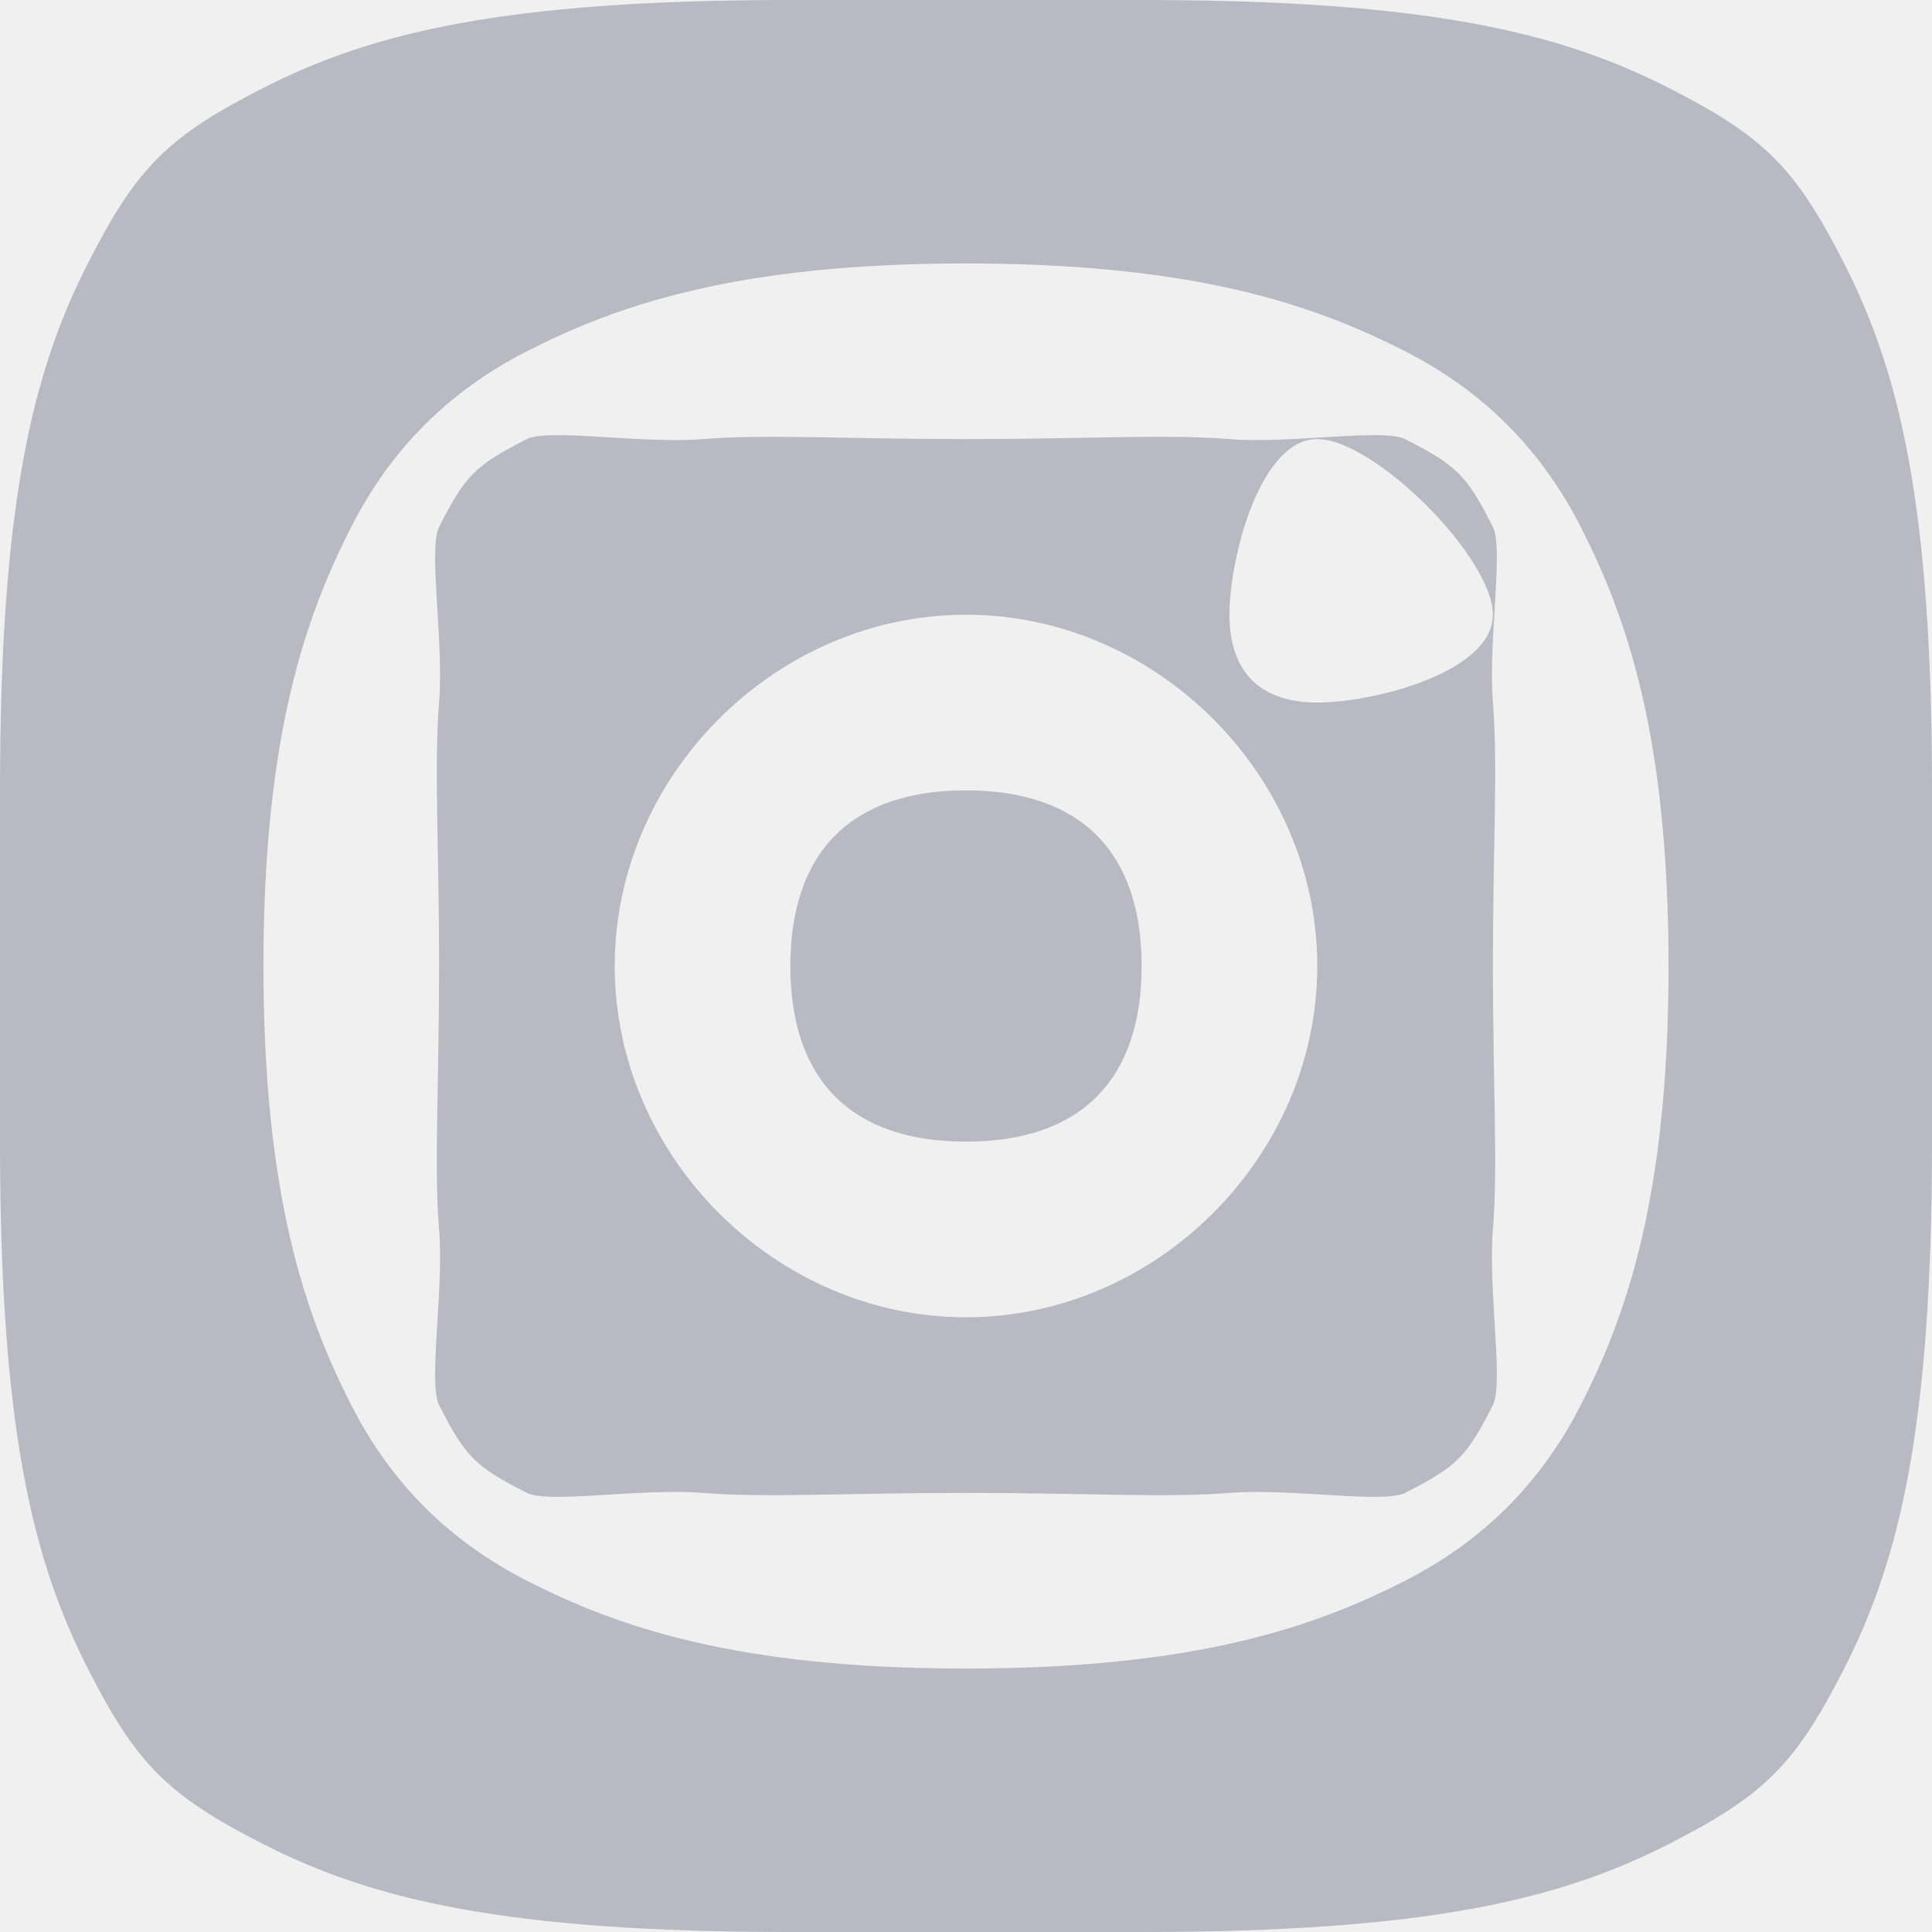
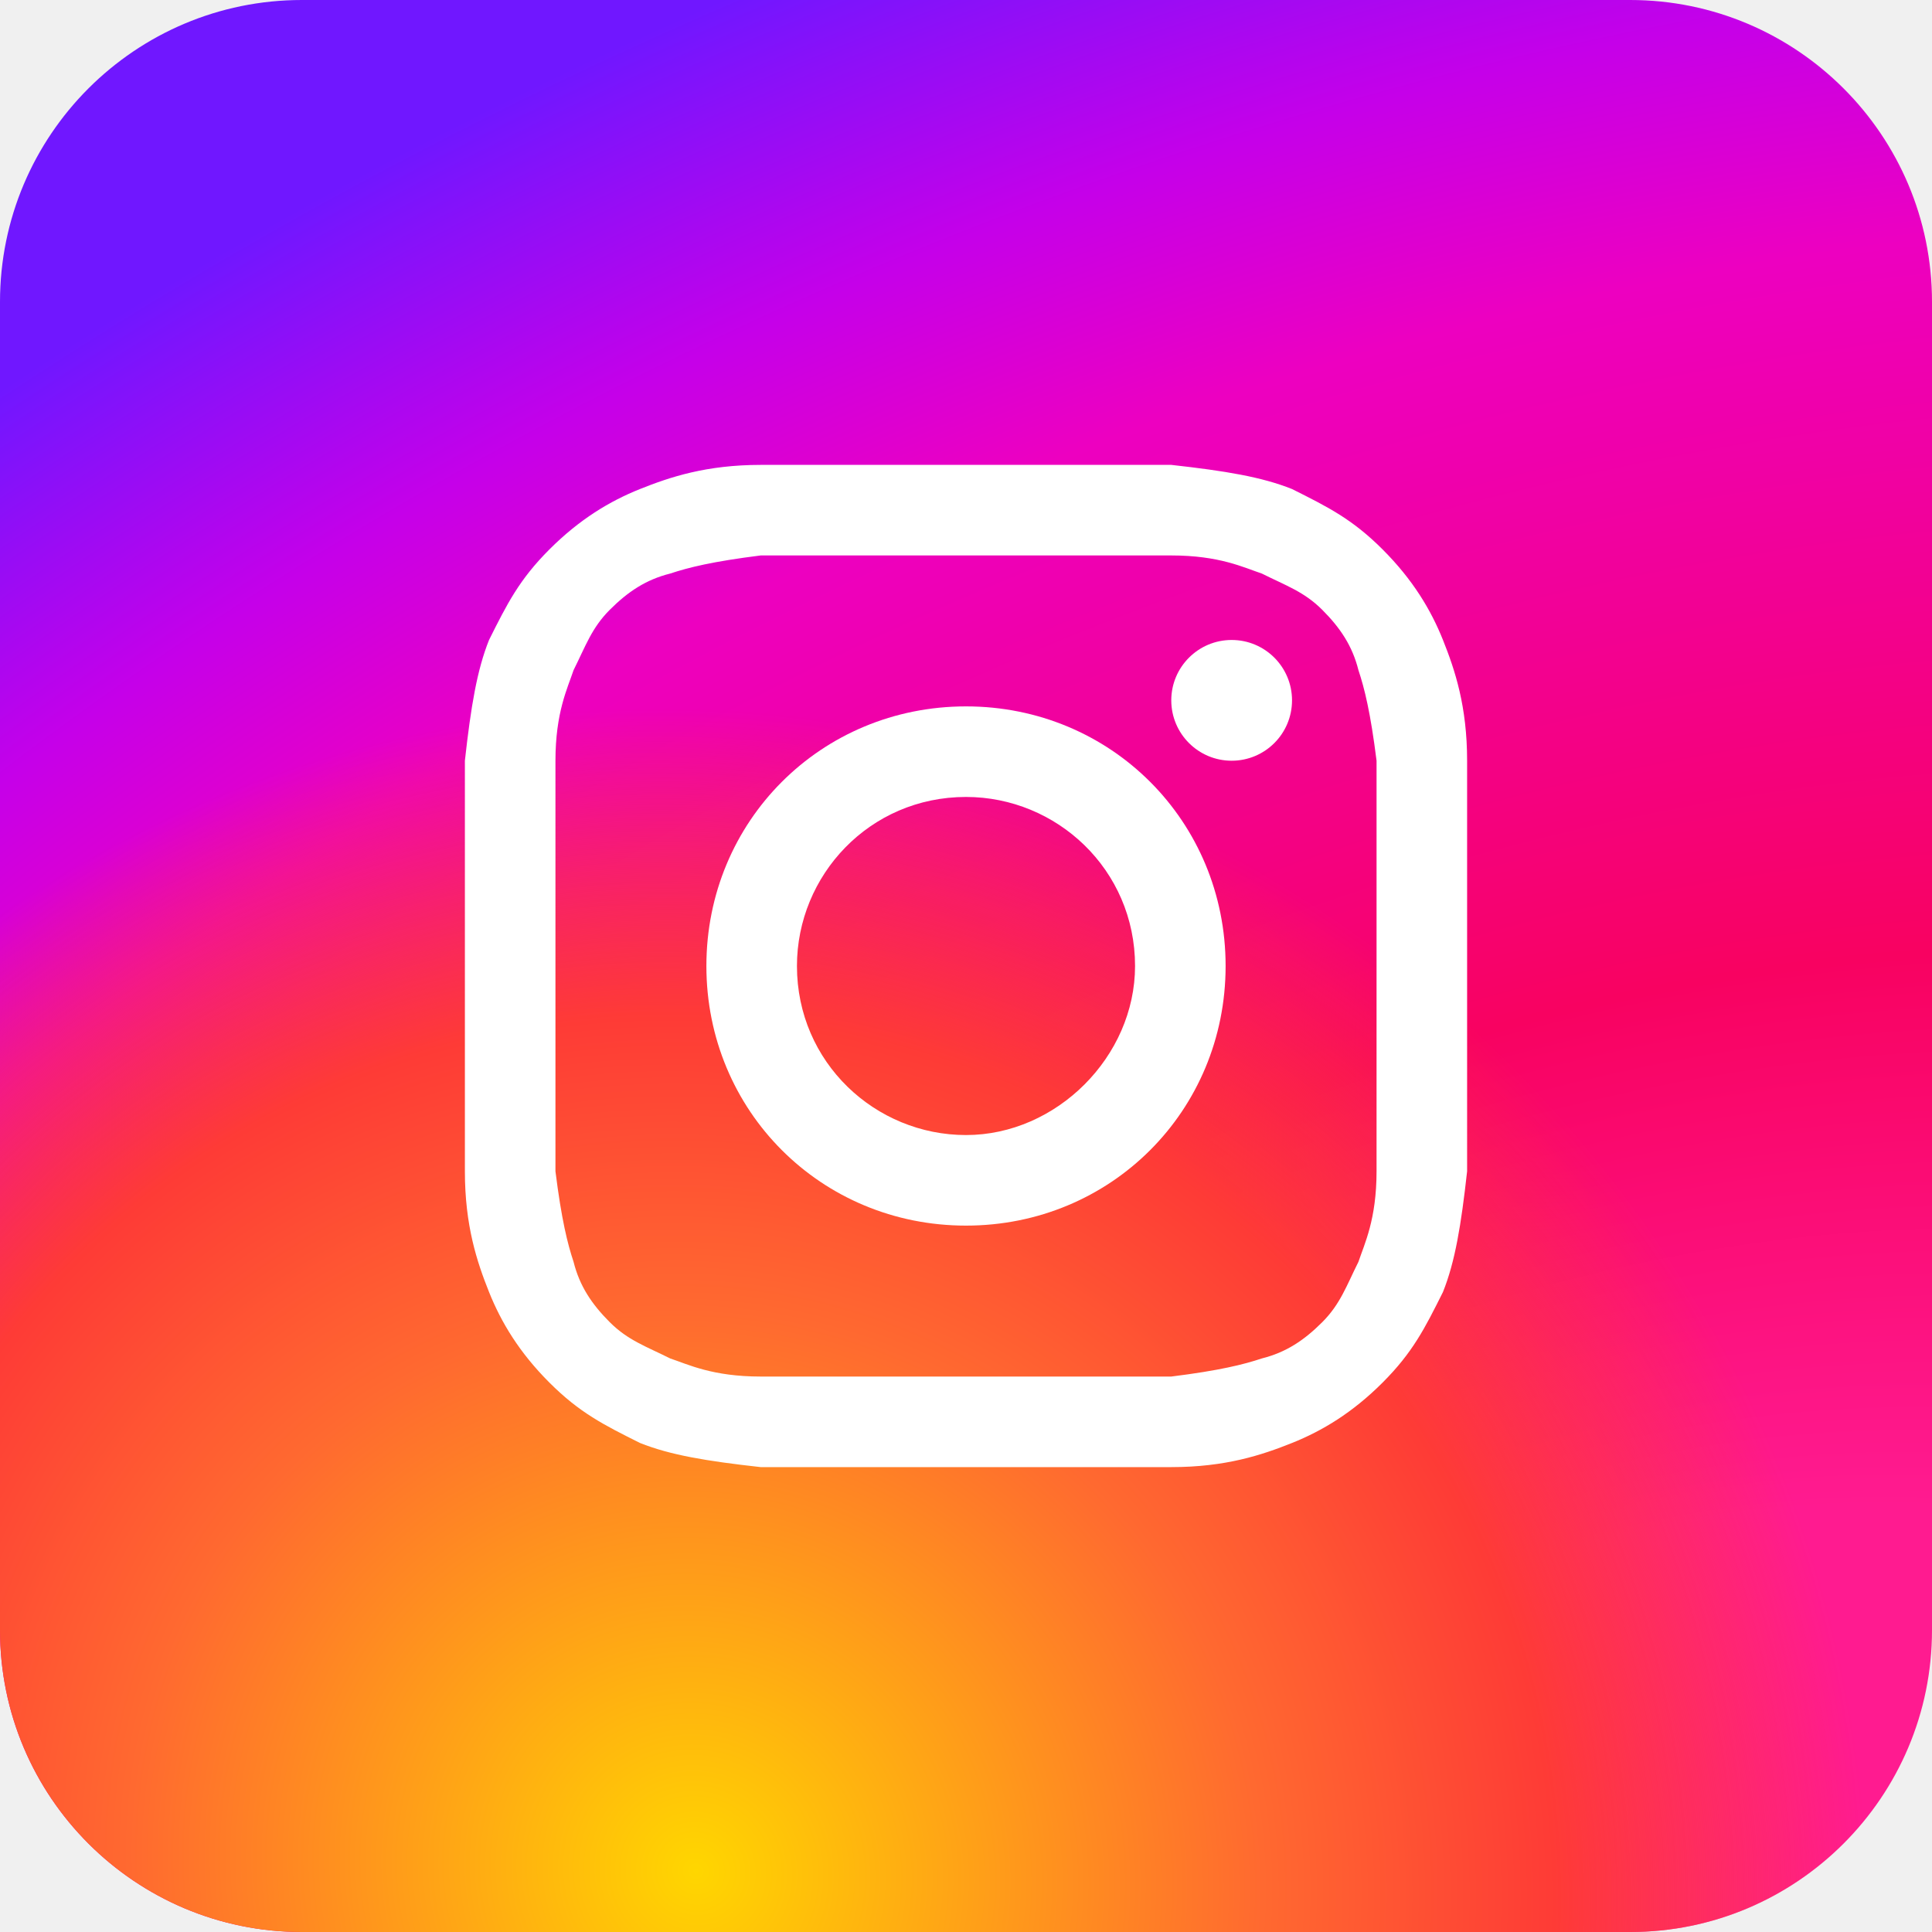
- <svg xmlns="http://www.w3.org/2000/svg" width="22" height="22" viewBox="0 0 22 22" fill="none">
-   <g opacity="0.3">
-     <path fill-rule="evenodd" clip-rule="evenodd" d="M1 3C0.368 4.241 0 5.75 0 9V13C0 16.25 0.368 17.759 1 19C1.556 20.092 1.908 20.444 3 21C4.241 21.632 5.75 22 9 22H13C16.25 22 17.759 21.632 19 21C20.092 20.444 20.444 20.092 21 19C21.632 17.759 22 16.25 22 13V9C22 5.75 21.632 4.241 21 3C20.444 1.908 20.092 1.556 19 1C17.759 0.368 16.25 0 13 0H9C5.75 0 4.241 0.368 3 1C1.908 1.556 1.556 1.908 1 3ZM11 15C13.17 15 15 13.17 15 11C15 8.83 13.17 7 11 7C8.83 7 7 8.83 7 11C7 13.17 8.83 15 11 15ZM13 11C13 12.302 12.302 13 11 13C9.698 13 9 12.302 9 11C9 9.698 9.698 9 11 9C12.302 9 13 9.698 13 11ZM4 6C3.486 7.008 3 8.36 3 11C3 13.64 3.486 14.992 4 16C4.452 16.887 5.113 17.548 6 18C7.008 18.514 8.36 19 11 19C13.64 19 14.992 18.514 16 18C16.887 17.548 17.548 16.887 18 16C18.514 14.992 19 13.64 19 11C19 8.36 18.514 7.008 18 6C17.548 5.113 16.887 4.452 16 4C14.992 3.486 13.64 3 11 3C8.36 3 7.008 3.486 6 4C5.113 4.452 4.452 5.113 4 6ZM11 5C12.346 5 13.293 4.942 14 5C14.689 5.056 15.754 4.875 16 5C16.591 5.301 16.699 5.409 17 6C17.125 6.246 16.944 7.311 17 8C17.058 8.707 17 9.654 17 11C17 12.346 17.058 13.293 17 14C16.944 14.689 17.125 15.754 17 16C16.699 16.591 16.591 16.699 16 17C15.754 17.125 14.689 16.944 14 17C13.293 17.058 12.346 17 11 17C9.654 17 8.707 17.058 8 17C7.311 16.944 6.246 17.125 6 17C5.409 16.699 5.301 16.591 5 16C4.875 15.754 5.056 14.689 5 14C4.942 13.293 5 12.346 5 11C5 9.654 4.942 8.707 5 8C5.056 7.311 4.875 6.246 5 6C5.301 5.409 5.409 5.301 6 5C6.246 4.875 7.311 5.056 8 5C8.707 4.942 9.654 5 11 5ZM17 7C17 7.651 15.651 8 15 8C14.349 8 14 7.651 14 7C14 6.349 14.349 5 15 5C15.651 5 17 6.349 17 7Z" fill="#353A5A" />
-   </g>
+ <svg xmlns="http://www.w3.org/2000/svg" width="32" height="32" viewBox="0 0 32 32" fill="none">
+   <path d="M27 0H5C2.239 0 0 2.239 0 5V27C0 29.761 2.239 32 5 32H27C29.761 32 32 29.761 32 27V5C32 2.239 29.761 0 27 0Z" fill="url(#paint0_radial_309_2106)" />
+   <path d="M27 0H5C2.239 0 0 2.239 0 5V27C0 29.761 2.239 32 5 32H27C29.761 32 32 29.761 32 27V5C32 2.239 29.761 0 27 0Z" fill="url(#paint1_radial_309_2106)" />
+   <path d="M16 9.2C18.2 9.2 18.5 9.2 19.4 9.2C20.2 9.2 20.6 9.4 20.9 9.5C21.3 9.7 21.6 9.8 21.9 10.1C22.2 10.4 22.4 10.7 22.5 11.1C22.6 11.4 22.7 11.8 22.8 12.6C22.8 13.5 22.8 13.7 22.8 16C22.8 18.3 22.8 18.5 22.8 19.4C22.8 20.2 22.6 20.6 22.5 20.9C22.3 21.3 22.2 21.6 21.9 21.9C21.6 22.2 21.3 22.4 20.9 22.5C20.6 22.6 20.2 22.7 19.4 22.8C18.5 22.8 18.3 22.8 16 22.8C13.7 22.8 13.5 22.8 12.6 22.8C11.8 22.8 11.4 22.6 11.1 22.5C10.7 22.3 10.4 22.2 10.1 21.9C9.8 21.6 9.6 21.3 9.5 20.9C9.4 20.6 9.3 20.2 9.2 19.4C9.2 18.5 9.2 18.3 9.2 16C9.2 13.7 9.2 13.5 9.2 12.6C9.2 11.8 9.4 11.4 9.5 11.1C9.7 10.7 9.8 10.4 10.1 10.1C10.4 9.8 10.7 9.6 11.1 9.5C11.4 9.4 11.8 9.3 12.6 9.2C13.5 9.2 13.8 9.2 16 9.2ZM16 7.7C13.7 7.7 13.5 7.7 12.6 7.7C11.7 7.7 11.1 7.9 10.6 8.1C10.1 8.3 9.6 8.6 9.1 9.1C8.6 9.6 8.4 10 8.1 10.6C7.9 11.1 7.8 11.7 7.7 12.6C7.7 13.5 7.7 13.8 7.7 16C7.7 18.3 7.7 18.5 7.7 19.4C7.7 20.3 7.9 20.9 8.1 21.4C8.3 21.9 8.6 22.4 9.1 22.9C9.6 23.4 10 23.6 10.6 23.9C11.1 24.1 11.7 24.2 12.6 24.3C13.5 24.3 13.8 24.3 16 24.3C18.2 24.3 18.5 24.3 19.4 24.3C20.3 24.3 20.9 24.1 21.4 23.9C21.9 23.7 22.4 23.4 22.9 22.9C23.4 22.4 23.6 22 23.9 21.4C24.1 20.9 24.2 20.3 24.3 19.4C24.3 18.5 24.3 18.2 24.3 16C24.3 13.8 24.3 13.5 24.3 12.6C24.3 11.7 24.1 11.1 23.9 10.6C23.7 10.1 23.4 9.6 22.9 9.1C22.4 8.6 22 8.4 21.4 8.1C20.9 7.9 20.3 7.8 19.4 7.7C18.5 7.7 18.3 7.7 16 7.7Z" fill="white" />
+   <path d="M16 11.7C13.6 11.7 11.7 13.6 11.7 16C11.7 18.4 13.6 20.3 16 20.3C18.4 20.3 20.3 18.4 20.3 16C20.3 13.6 18.4 11.7 16 11.7ZM16 18.8C14.5 18.8 13.2 17.6 13.2 16C13.2 14.5 14.4 13.2 16 13.2C17.5 13.2 18.8 14.4 18.8 16C18.8 17.5 17.5 18.8 16 18.8Z" fill="white" />
+   <path d="M20.4 12.6C20.953 12.6 21.4 12.152 21.4 11.6C21.4 11.048 20.953 10.6 20.4 10.6C19.848 10.6 19.4 11.048 19.4 11.6C19.4 12.152 19.848 12.6 20.4 12.6Z" fill="white" />
+   <defs>
+     <radialGradient id="paint0_radial_309_2106" cx="0" cy="0" r="1" gradientUnits="userSpaceOnUse" gradientTransform="translate(27.04 36.32) rotate(-115.776) scale(43.6379 64.9064)">
+       <stop offset="0.244" stop-color="#FF1B90" />
+       <stop offset="0.437" stop-color="#F80261" />
+       <stop offset="0.688" stop-color="#ED00C0" />
+       <stop offset="0.777" stop-color="#C500E9" />
+       <stop offset="0.893" stop-color="#7017FF" />
+     </radialGradient>
+     <radialGradient id="paint1_radial_309_2106" cx="0" cy="0" r="1" gradientUnits="userSpaceOnUse" gradientTransform="translate(11.6 30.896) rotate(-57.4396) scale(18.9079 19.6669)">
+       <stop stop-color="#FFD600" />
+       <stop offset="0.484" stop-color="#FF6930" />
+       <stop offset="0.734" stop-color="#FE3B36" />
+       <stop offset="1" stop-color="#FE3B36" stop-opacity="0" />
+     </radialGradient>
+   </defs>
</svg>
